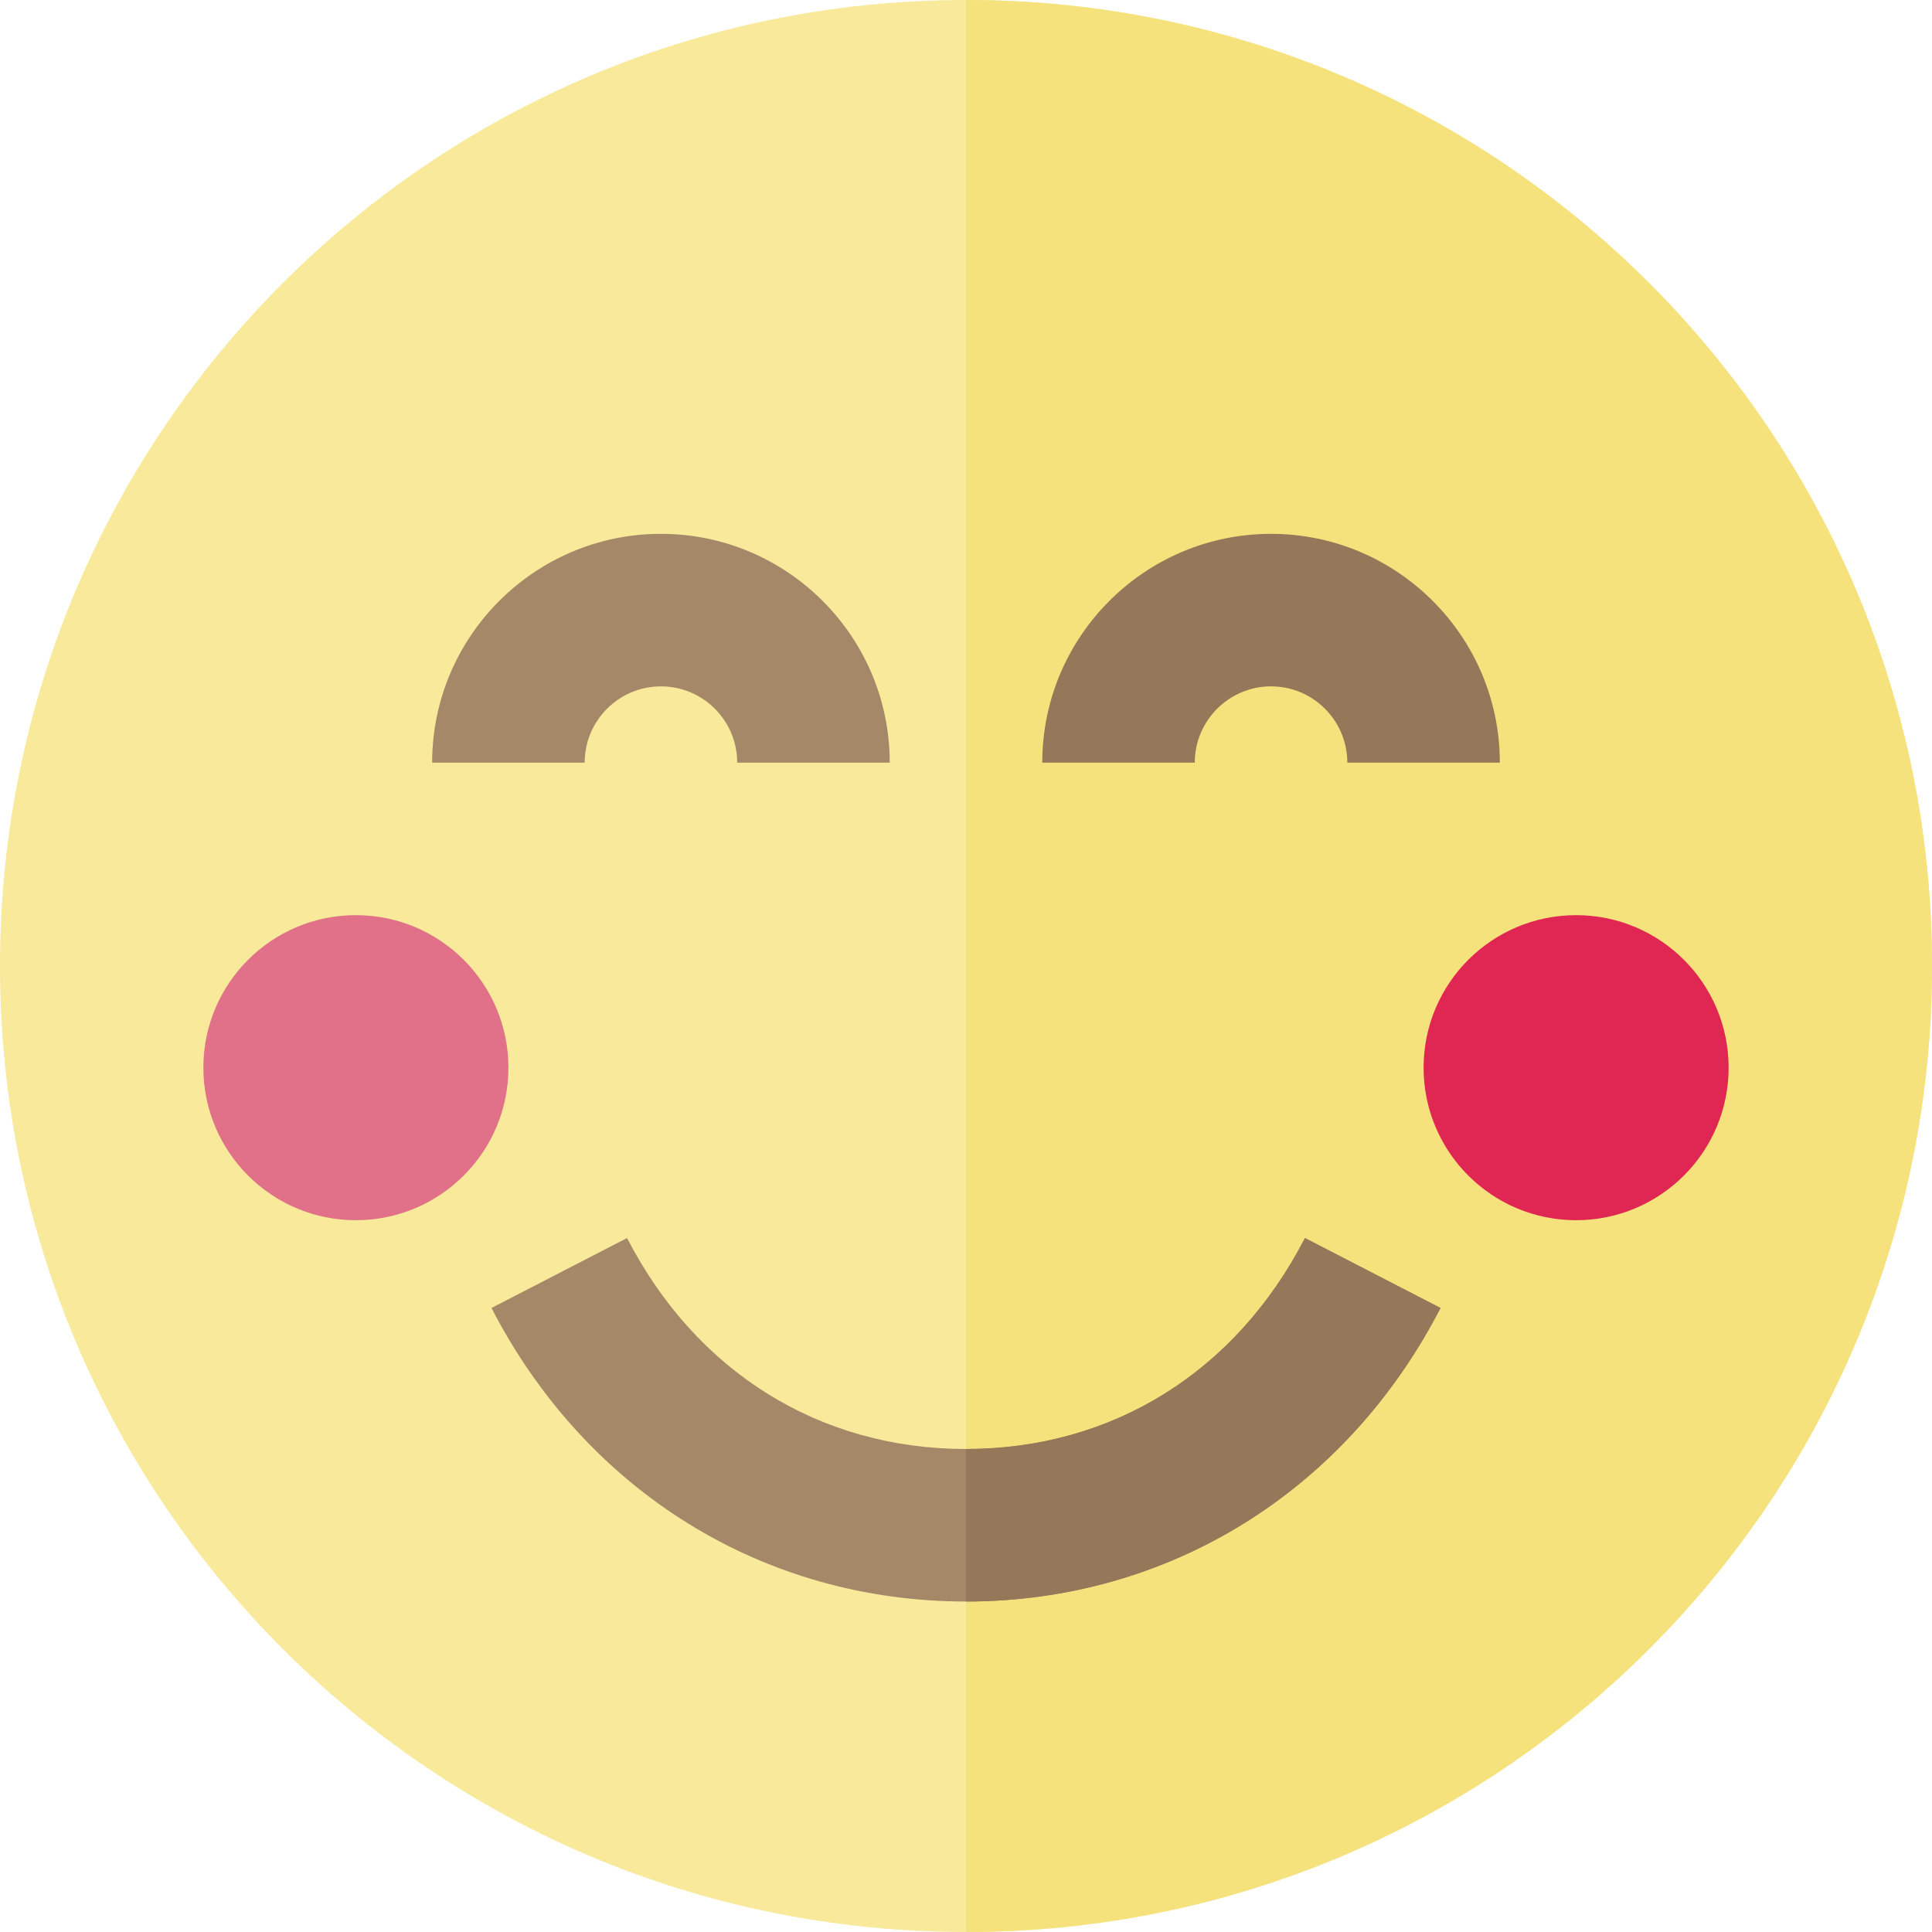
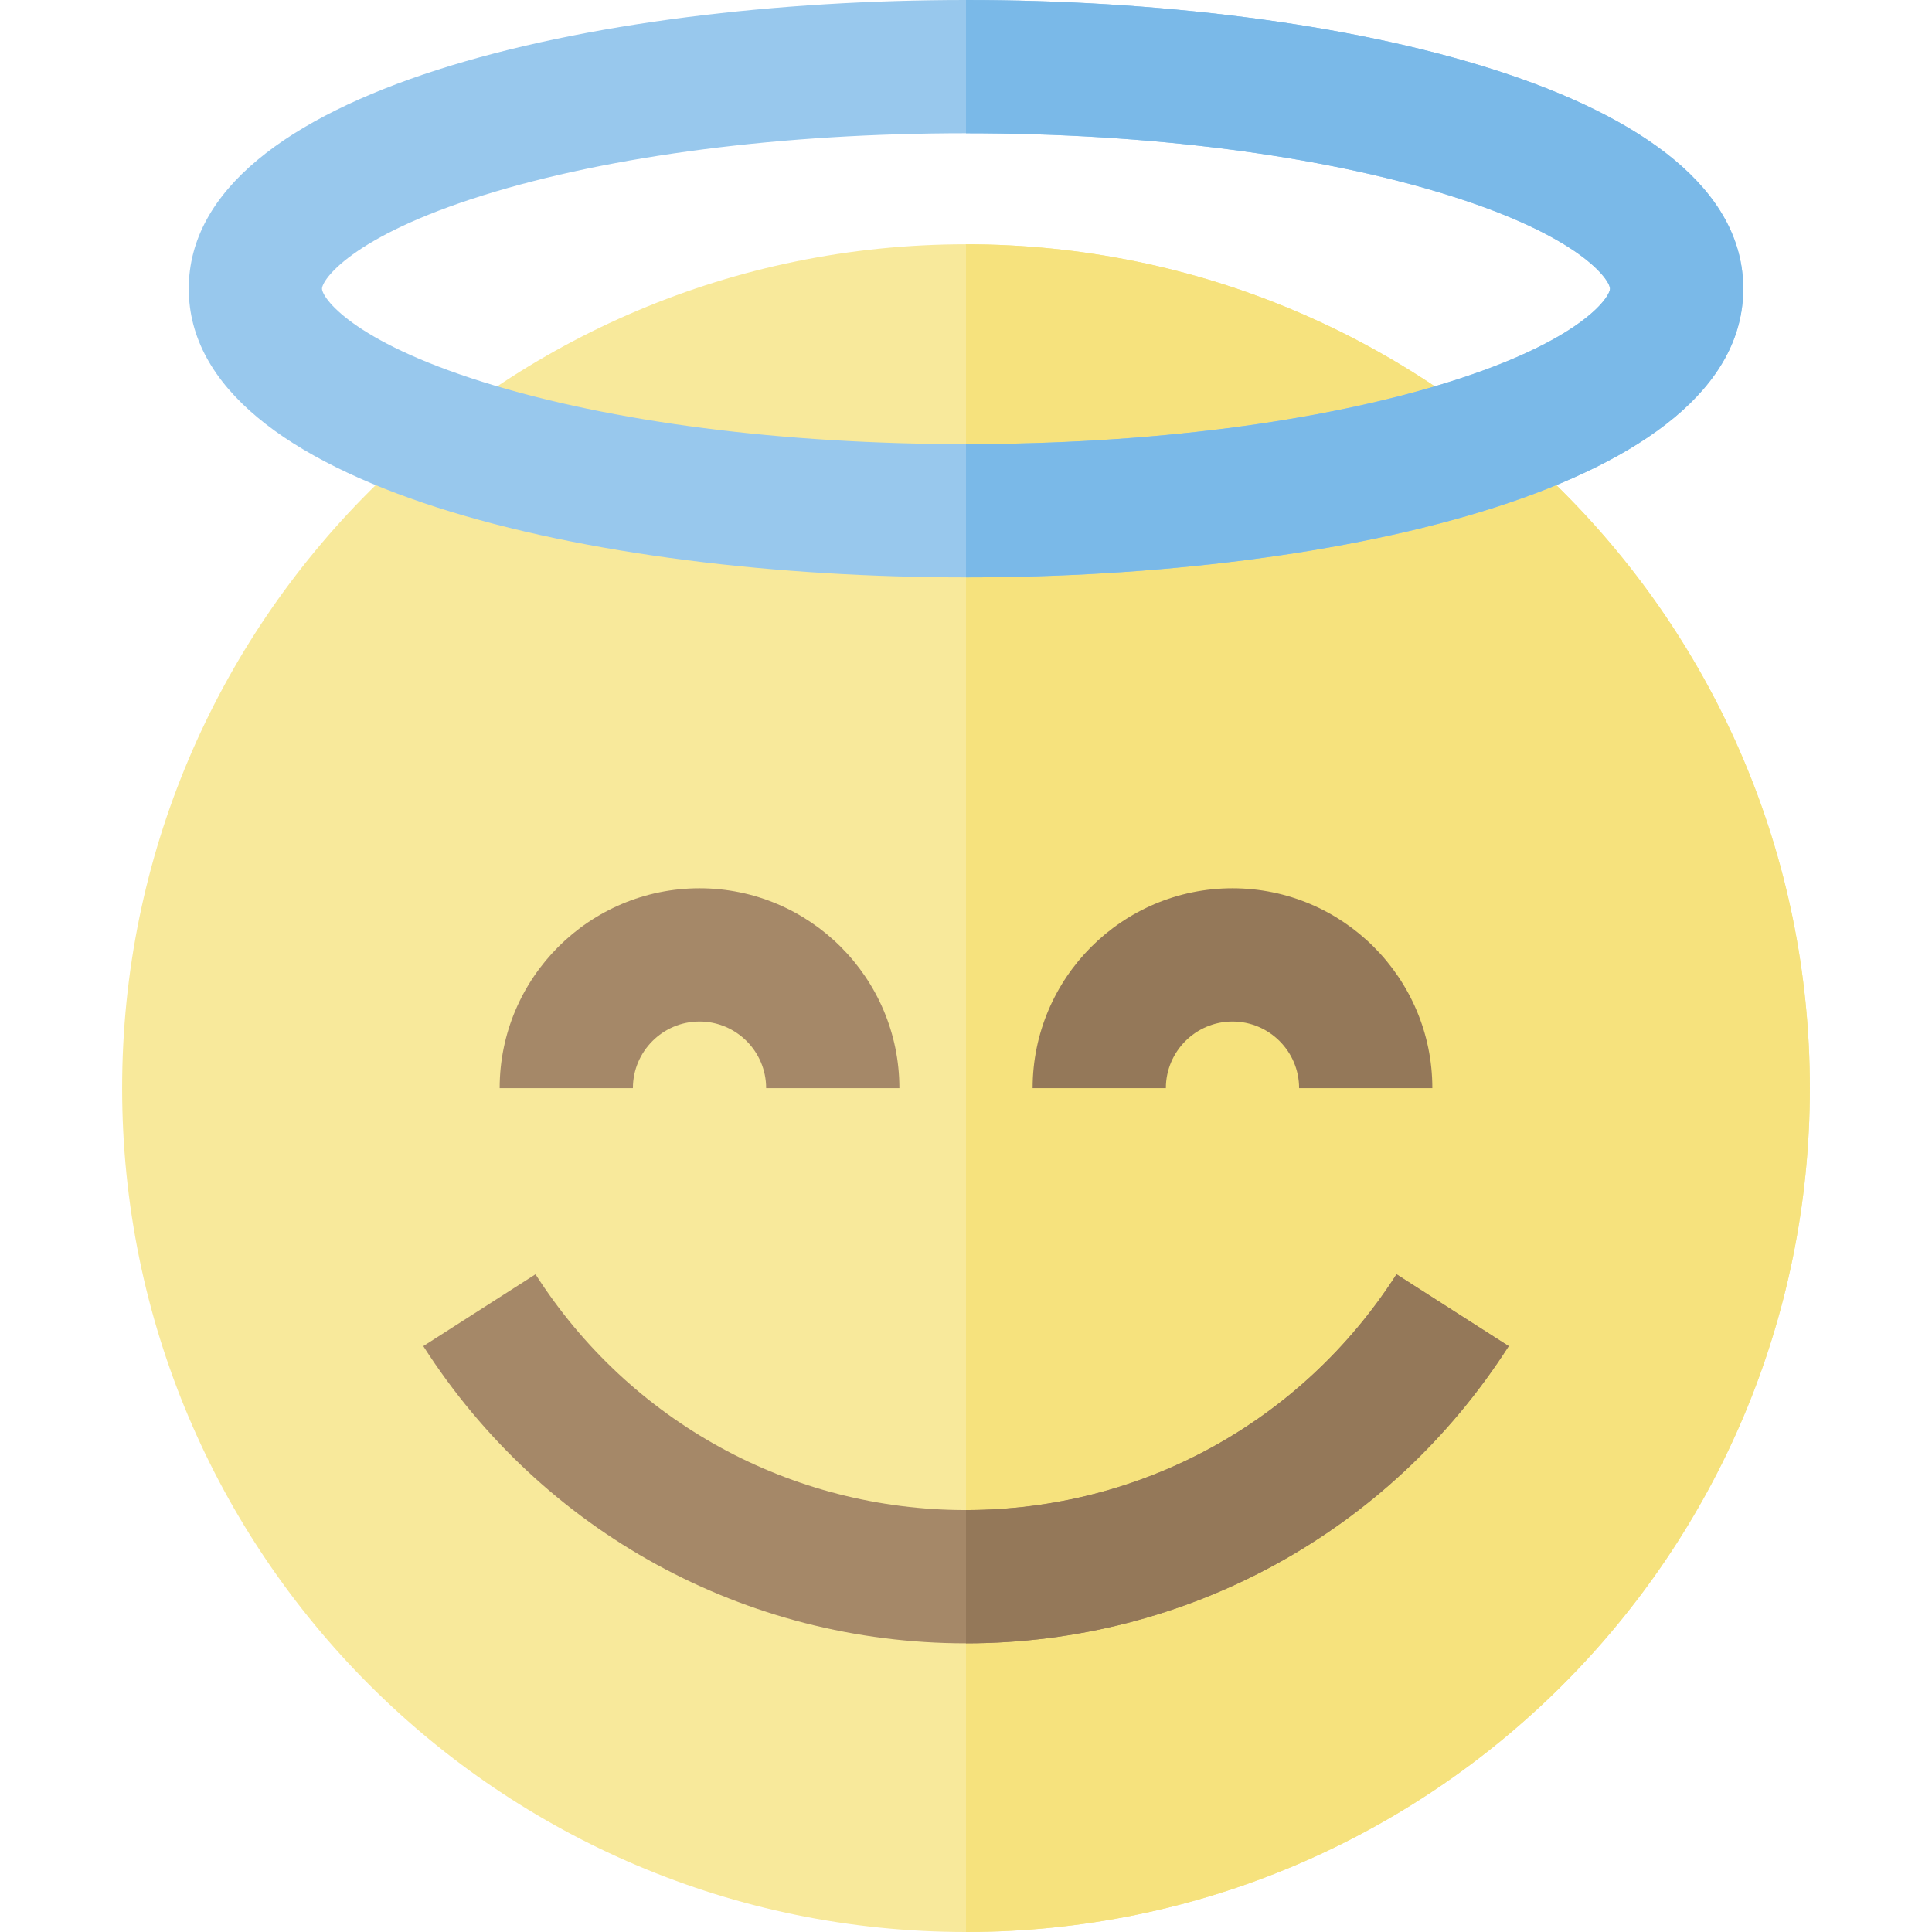
<svg xmlns="http://www.w3.org/2000/svg" version="1.1" id="Layer_1" x="0px" y="0px" viewBox="0 0 512 512" style="enable-background:new 0 0 512 512;" xml:space="preserve">
-   <circle style="fill:#F8E99B;" cx="256" cy="256" r="256" />
-   <path style="fill:#F6E27D;" d="M256,0v512c141.385,0,256-114.615,256-256S397.385,0,256,0z" />
-   <path style="fill:#A58868;" d="M235.789,202.105h-40.421c0-11.144-9.066-20.211-20.211-20.211c-11.144,0-20.211,9.066-20.211,20.211  h-40.421c0-33.432,27.199-60.632,60.632-60.632S235.789,168.673,235.789,202.105z" />
-   <path style="fill:#947859;" d="M397.474,202.105h-40.421c0-11.144-9.065-20.211-20.211-20.211c-11.144,0-20.211,9.066-20.211,20.211  h-40.421c0-33.432,27.198-60.632,60.632-60.632S397.474,168.673,397.474,202.105z" />
-   <path style="fill:#A58868;" d="M256,424.421c-53.61,0-100.62-29.083-125.75-77.794l35.921-18.533  C184.502,363.622,217.242,384,256,384c38.757,0,71.497-20.378,89.829-55.906l35.921,18.533  C356.619,395.339,309.608,424.421,256,424.421z" />
-   <circle style="fill:#E07188;" cx="94.316" cy="282.947" r="40.421" />
-   <circle style="fill:#E02753;" cx="417.684" cy="282.947" r="40.421" />
-   <path style="fill:#947859;" d="M345.829,328.094C327.497,363.622,294.757,384,256,384v40.421c53.608,0,100.619-29.082,125.75-77.794  L345.829,328.094z" />
+   <circle style="fill:#F8E99B;" cx="256" cy="288.368" r="223.632" />
+   <path style="fill:#F6E27D;" d="M256,64.736V512c123.509,0,223.632-100.124,223.632-223.632S379.509,64.736,256,64.736z" />
+   <path style="fill:#A58868;" d="M238.345,288.368h-35.31c0-9.735-7.92-17.655-17.655-17.655c-9.735,0-17.655,7.92-17.655,17.655  h-35.31c0-29.206,23.759-52.966,52.966-52.966S238.345,259.161,238.345,288.368z" />
+   <path style="fill:#947859;" d="M379.586,288.368h-35.31c0-9.735-7.919-17.655-17.655-17.655s-17.655,7.92-17.655,17.655h-35.31  c0-29.206,23.759-52.966,52.966-52.966S379.586,259.161,379.586,288.368z" />
+   <path style="fill:#A58868;" d="M256,435.494c-58.486,0-112.253-29.442-143.825-78.756l29.738-19.039  c25.048,39.126,67.698,62.485,114.087,62.485s89.037-23.359,114.088-62.485l29.738,19.039  C368.253,406.052,314.486,435.494,256,435.494z" />
+   <path style="fill:#98C8ED;" d="M256,153.011c-99.204,0-205.977-23.942-205.977-76.506S156.796,0,256,0  s205.977,23.942,205.977,76.506S355.204,153.011,256,153.011z M256,35.31c-48.566,0-93.987,5.837-127.898,16.433  C92.944,62.73,85.333,74.245,85.333,76.506c0,2.261,7.611,13.776,42.769,24.762c33.911,10.599,79.332,16.433,127.898,16.433  s93.988-5.834,127.898-16.433c35.159-10.986,42.769-22.501,42.769-24.762c0-2.261-7.611-13.776-42.769-24.762  C349.988,41.147,304.566,35.31,256,35.31z" />
+   <path style="fill:#947859;" d="M370.088,337.699c-25.05,39.126-67.699,62.485-114.088,62.485v35.31  c58.486,0,112.253-29.442,143.825-78.756L370.088,337.699z" />
+   <path style="fill:#7AB9E8;" d="M256,0v35.31c48.566,0,93.988,5.837,127.898,16.433c35.159,10.986,42.769,22.501,42.769,24.762  c0,2.261-7.611,13.776-42.769,24.762c-33.91,10.599-79.332,16.433-127.898,16.433v35.31c99.204,0,205.977-23.942,205.977-76.506  S355.204,0,256,0z" />
  <g>
</g>
  <g>
</g>
  <g>
</g>
  <g>
</g>
  <g>
</g>
  <g>
</g>
  <g>
</g>
  <g>
</g>
  <g>
</g>
  <g>
</g>
  <g>
</g>
  <g>
</g>
  <g>
</g>
  <g>
</g>
  <g>
</g>
</svg>
